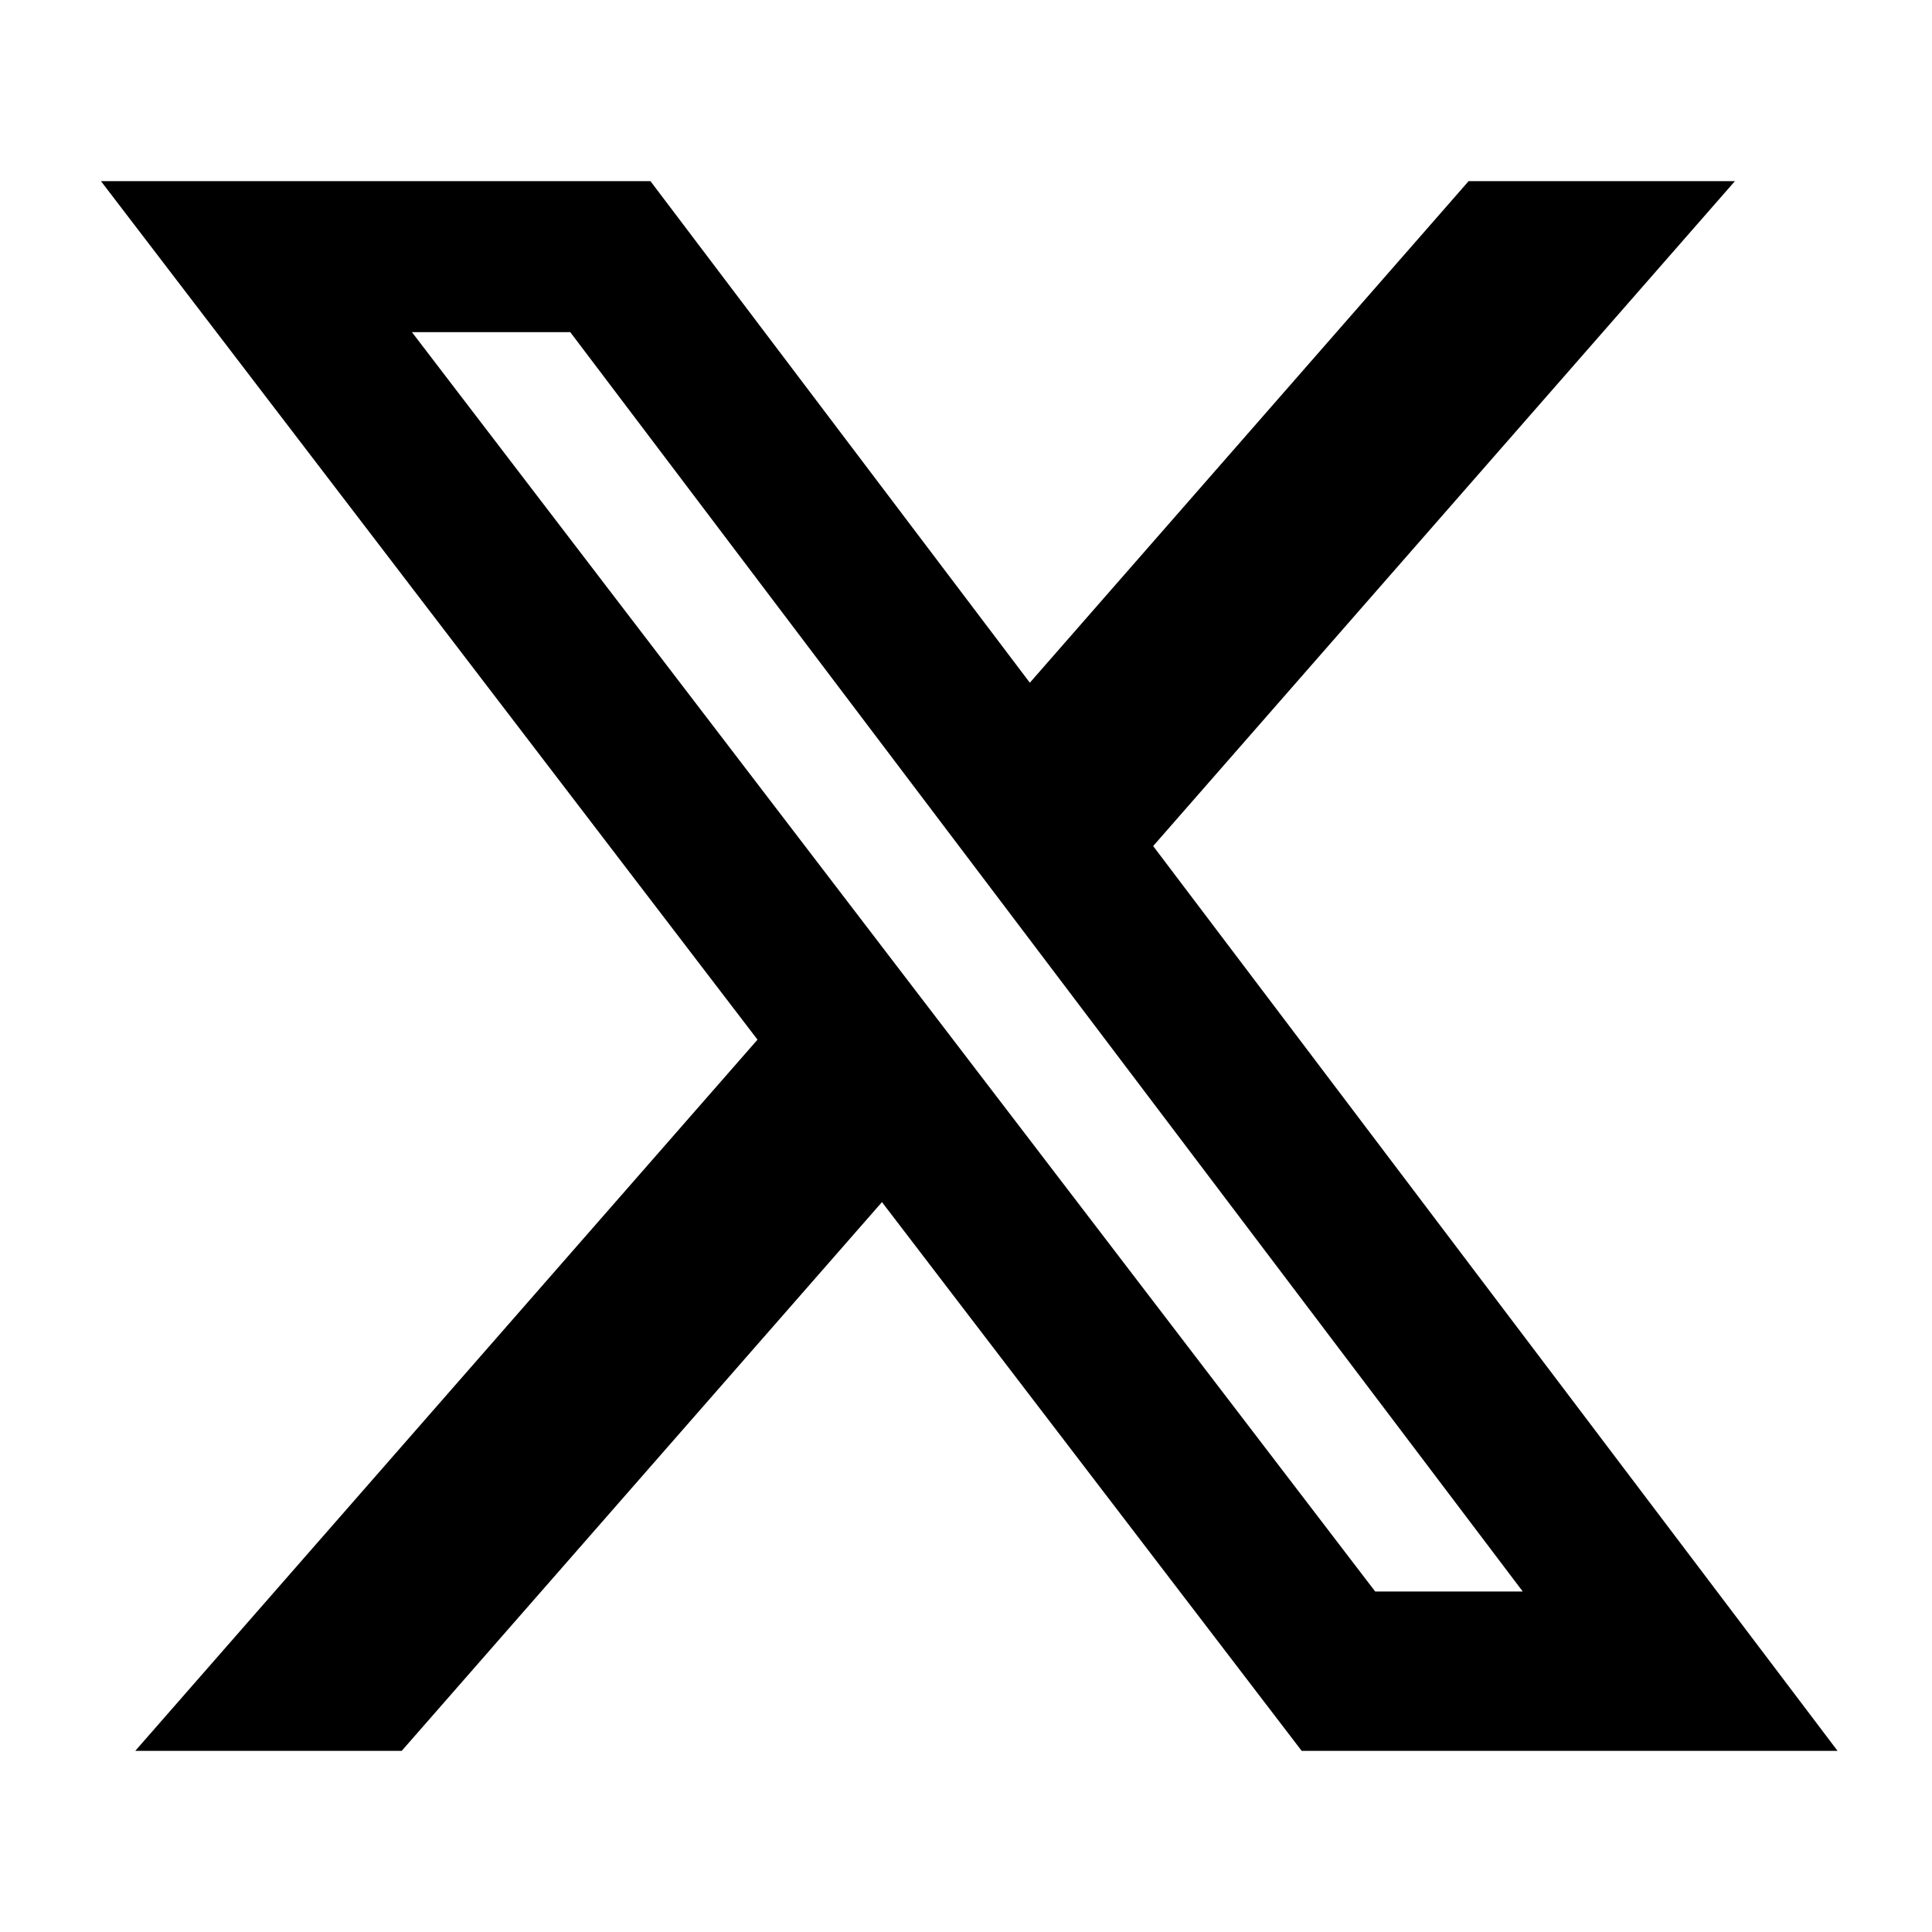
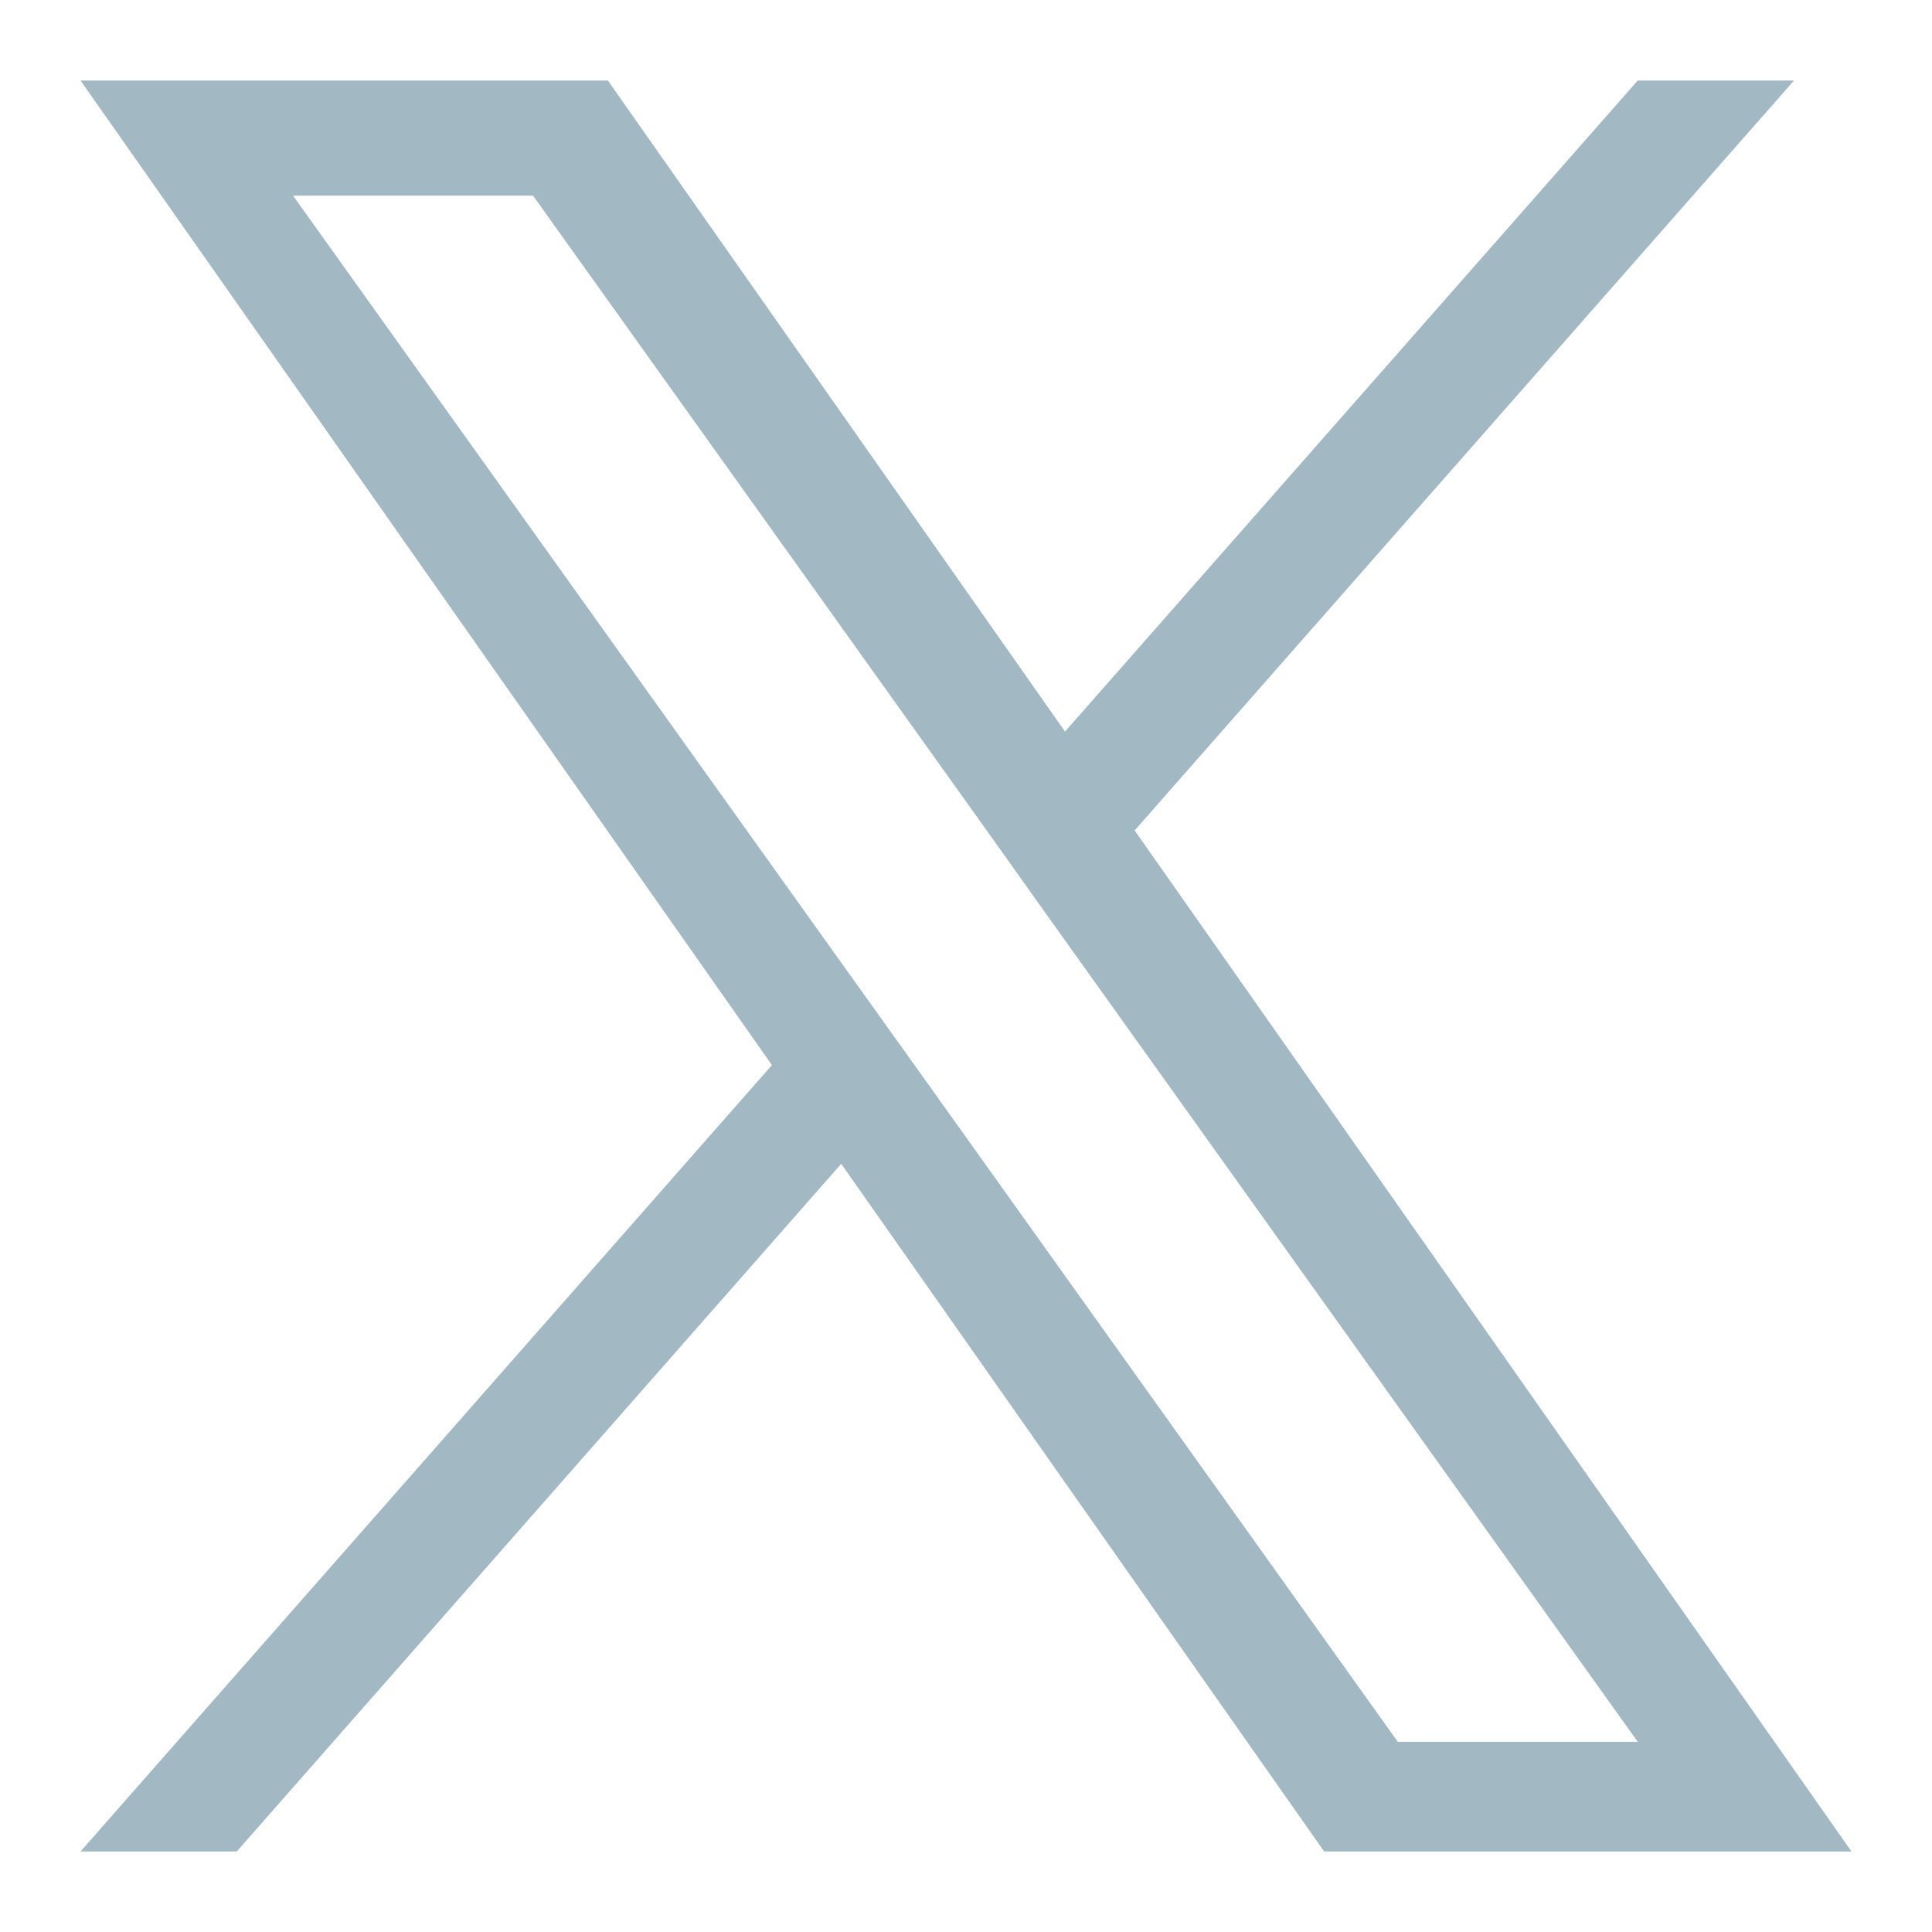
- <svg viewBox="0 0 24 24" aria-hidden="true" class="r-4qtqp9 r-yyyyoo r-dnmrzs r-bnwqim r-1plcrui r-lrvibr r-lrsllp r-18jsvk2 r-16y2uox r-8kz0gk">
-   <g>
-     <path d="M18.244 2.25h3.308l-7.227 8.26 8.502 11.24H16.17l-5.214-6.817L4.99 21.75H1.68l7.73-8.835L1.254 2.25H8.08l4.713 6.231zm-1.161 17.52h1.833L7.084 4.126H5.117z" />
-   </g>
+ <svg xmlns="http://www.w3.org/2000/svg" version="1.1" id="Layer_1" width="24px" height="24px" viewBox="0 0 24 24" style="enable-background:new 0 0 24 24;" xml:space="preserve">
+   <path d="M14.095,10.316L22.286,1h-1.941l-7.115,8.088L7.551,1H1l8.589,12.231L1,23h1.941  l7.509-8.543L16.449,23H23L14.095,10.316z M11.437,13.338l-0.872-1.219l-6.924-9.688h2.981  l5.59,7.822l0.868,1.219l7.265,10.166h-2.981L11.437,13.338z" fill="#a2b9c3" />
</svg>
